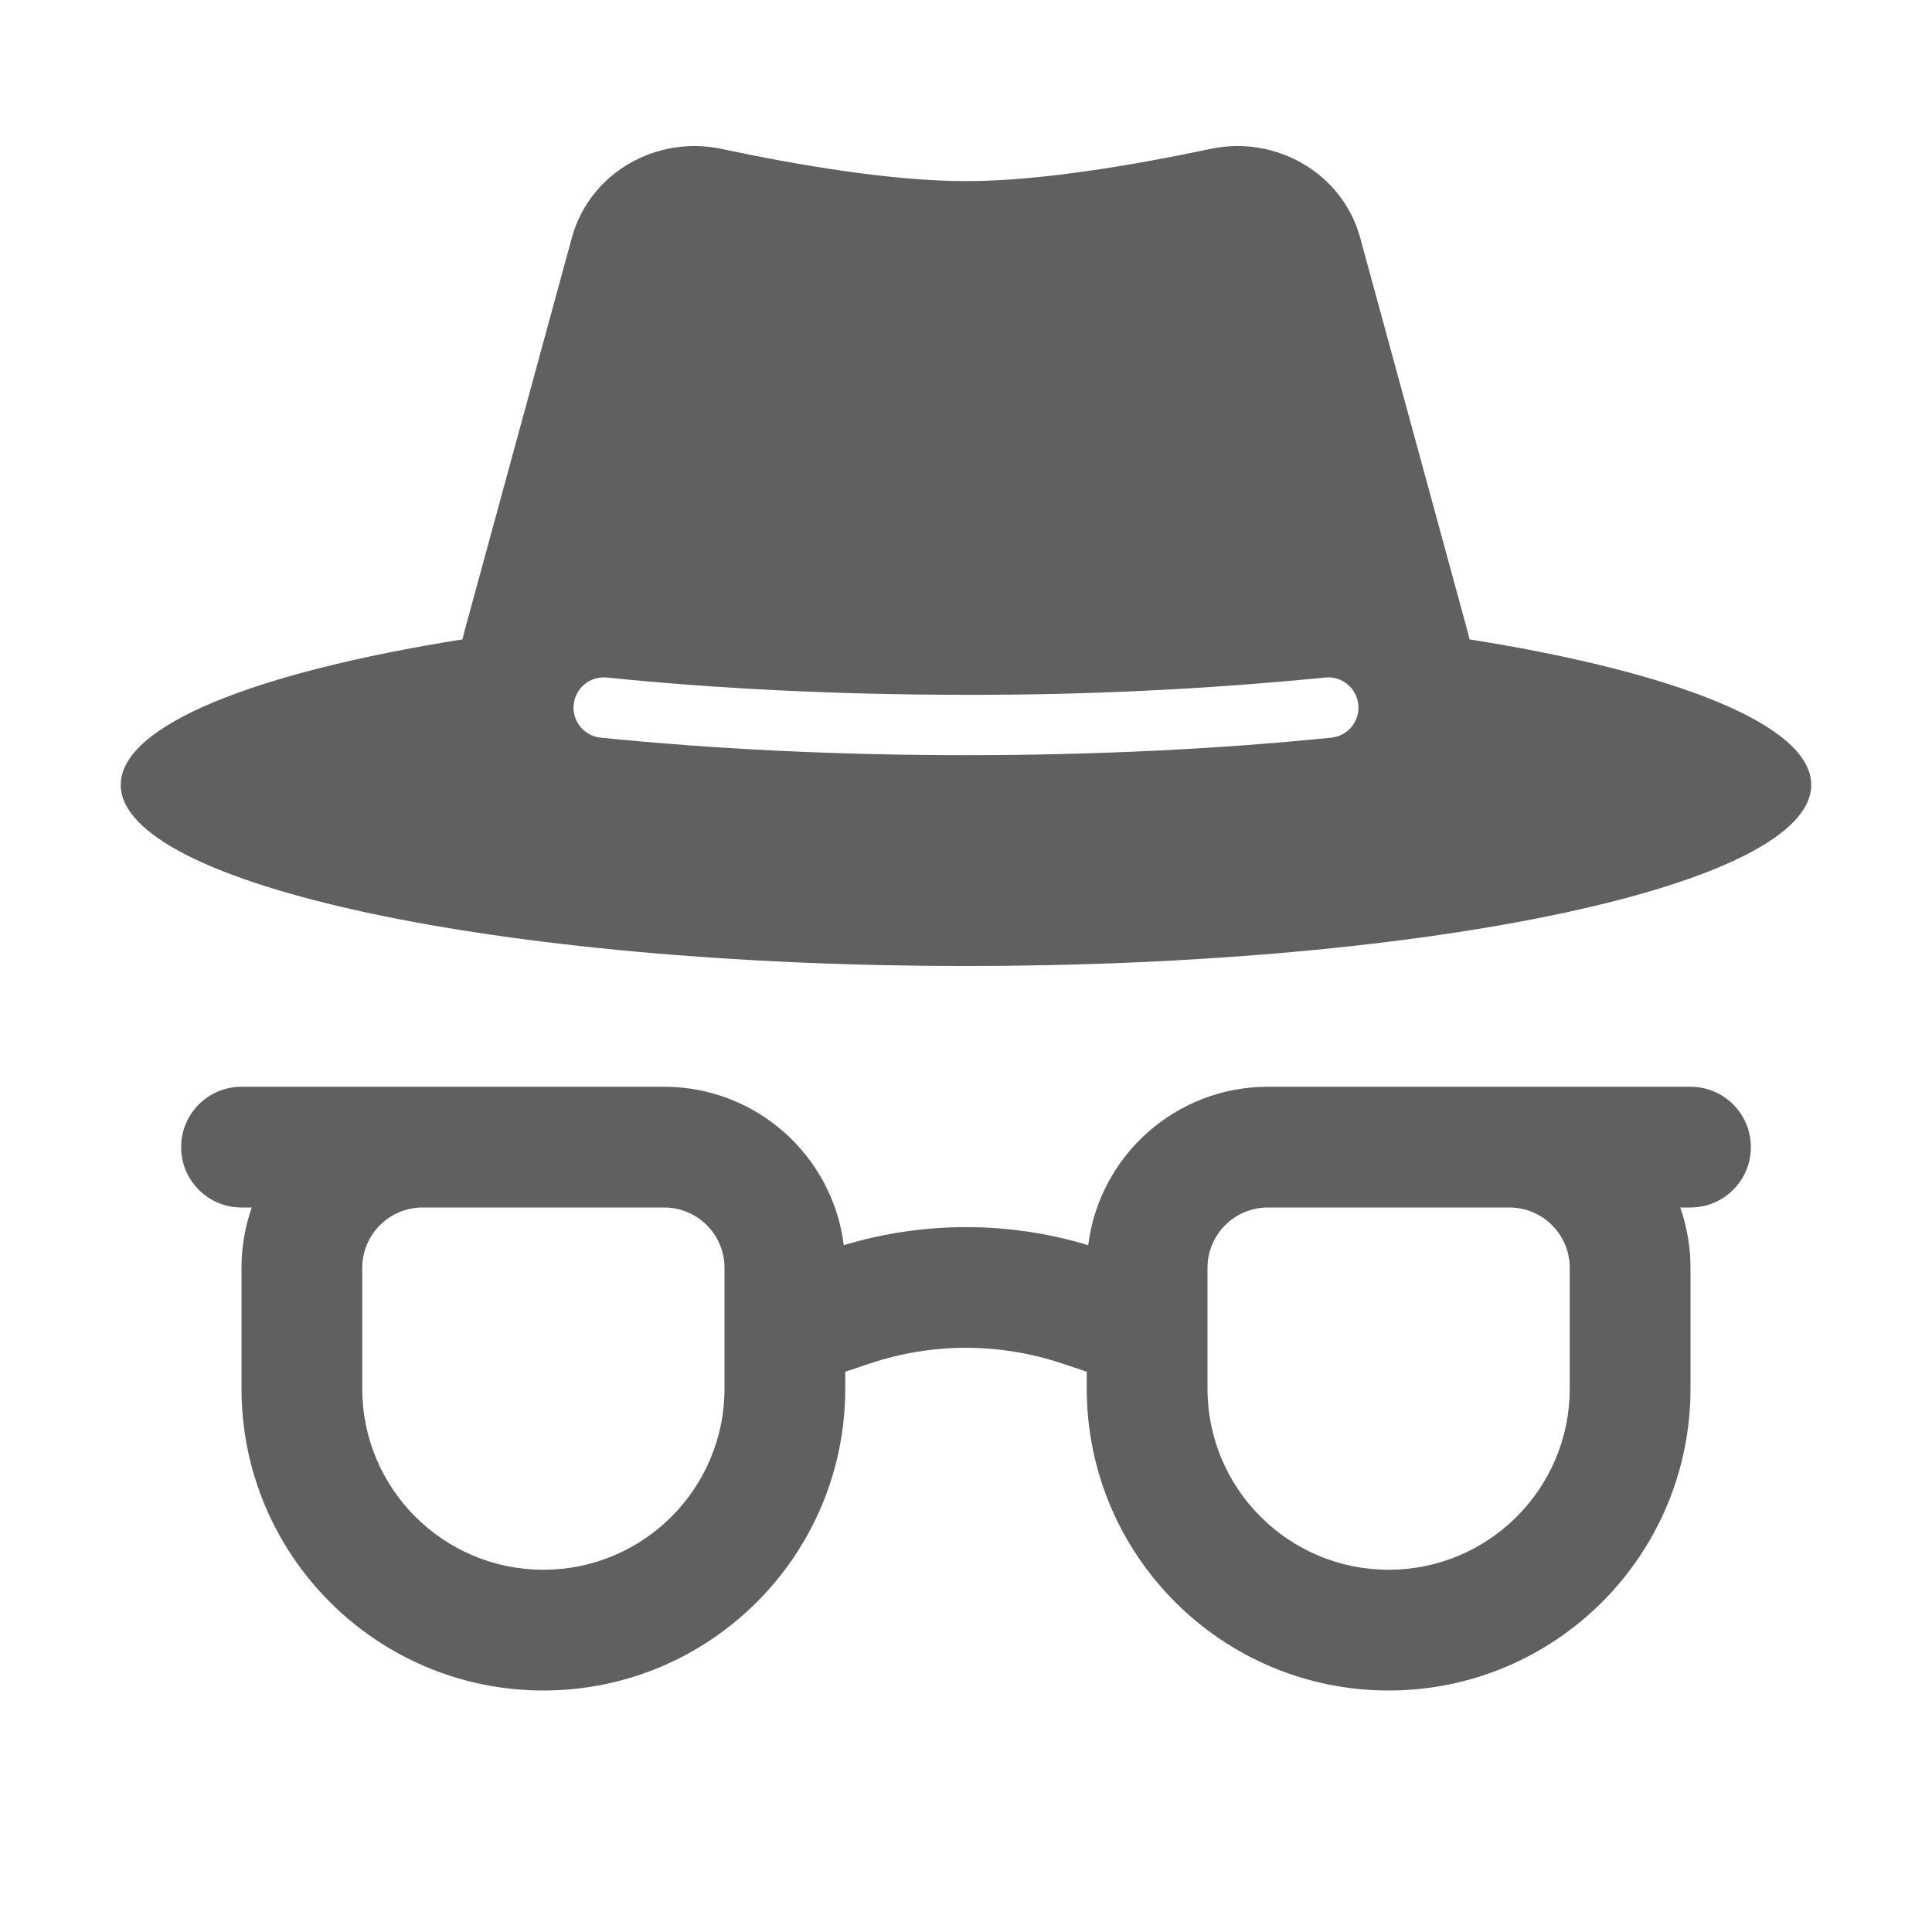
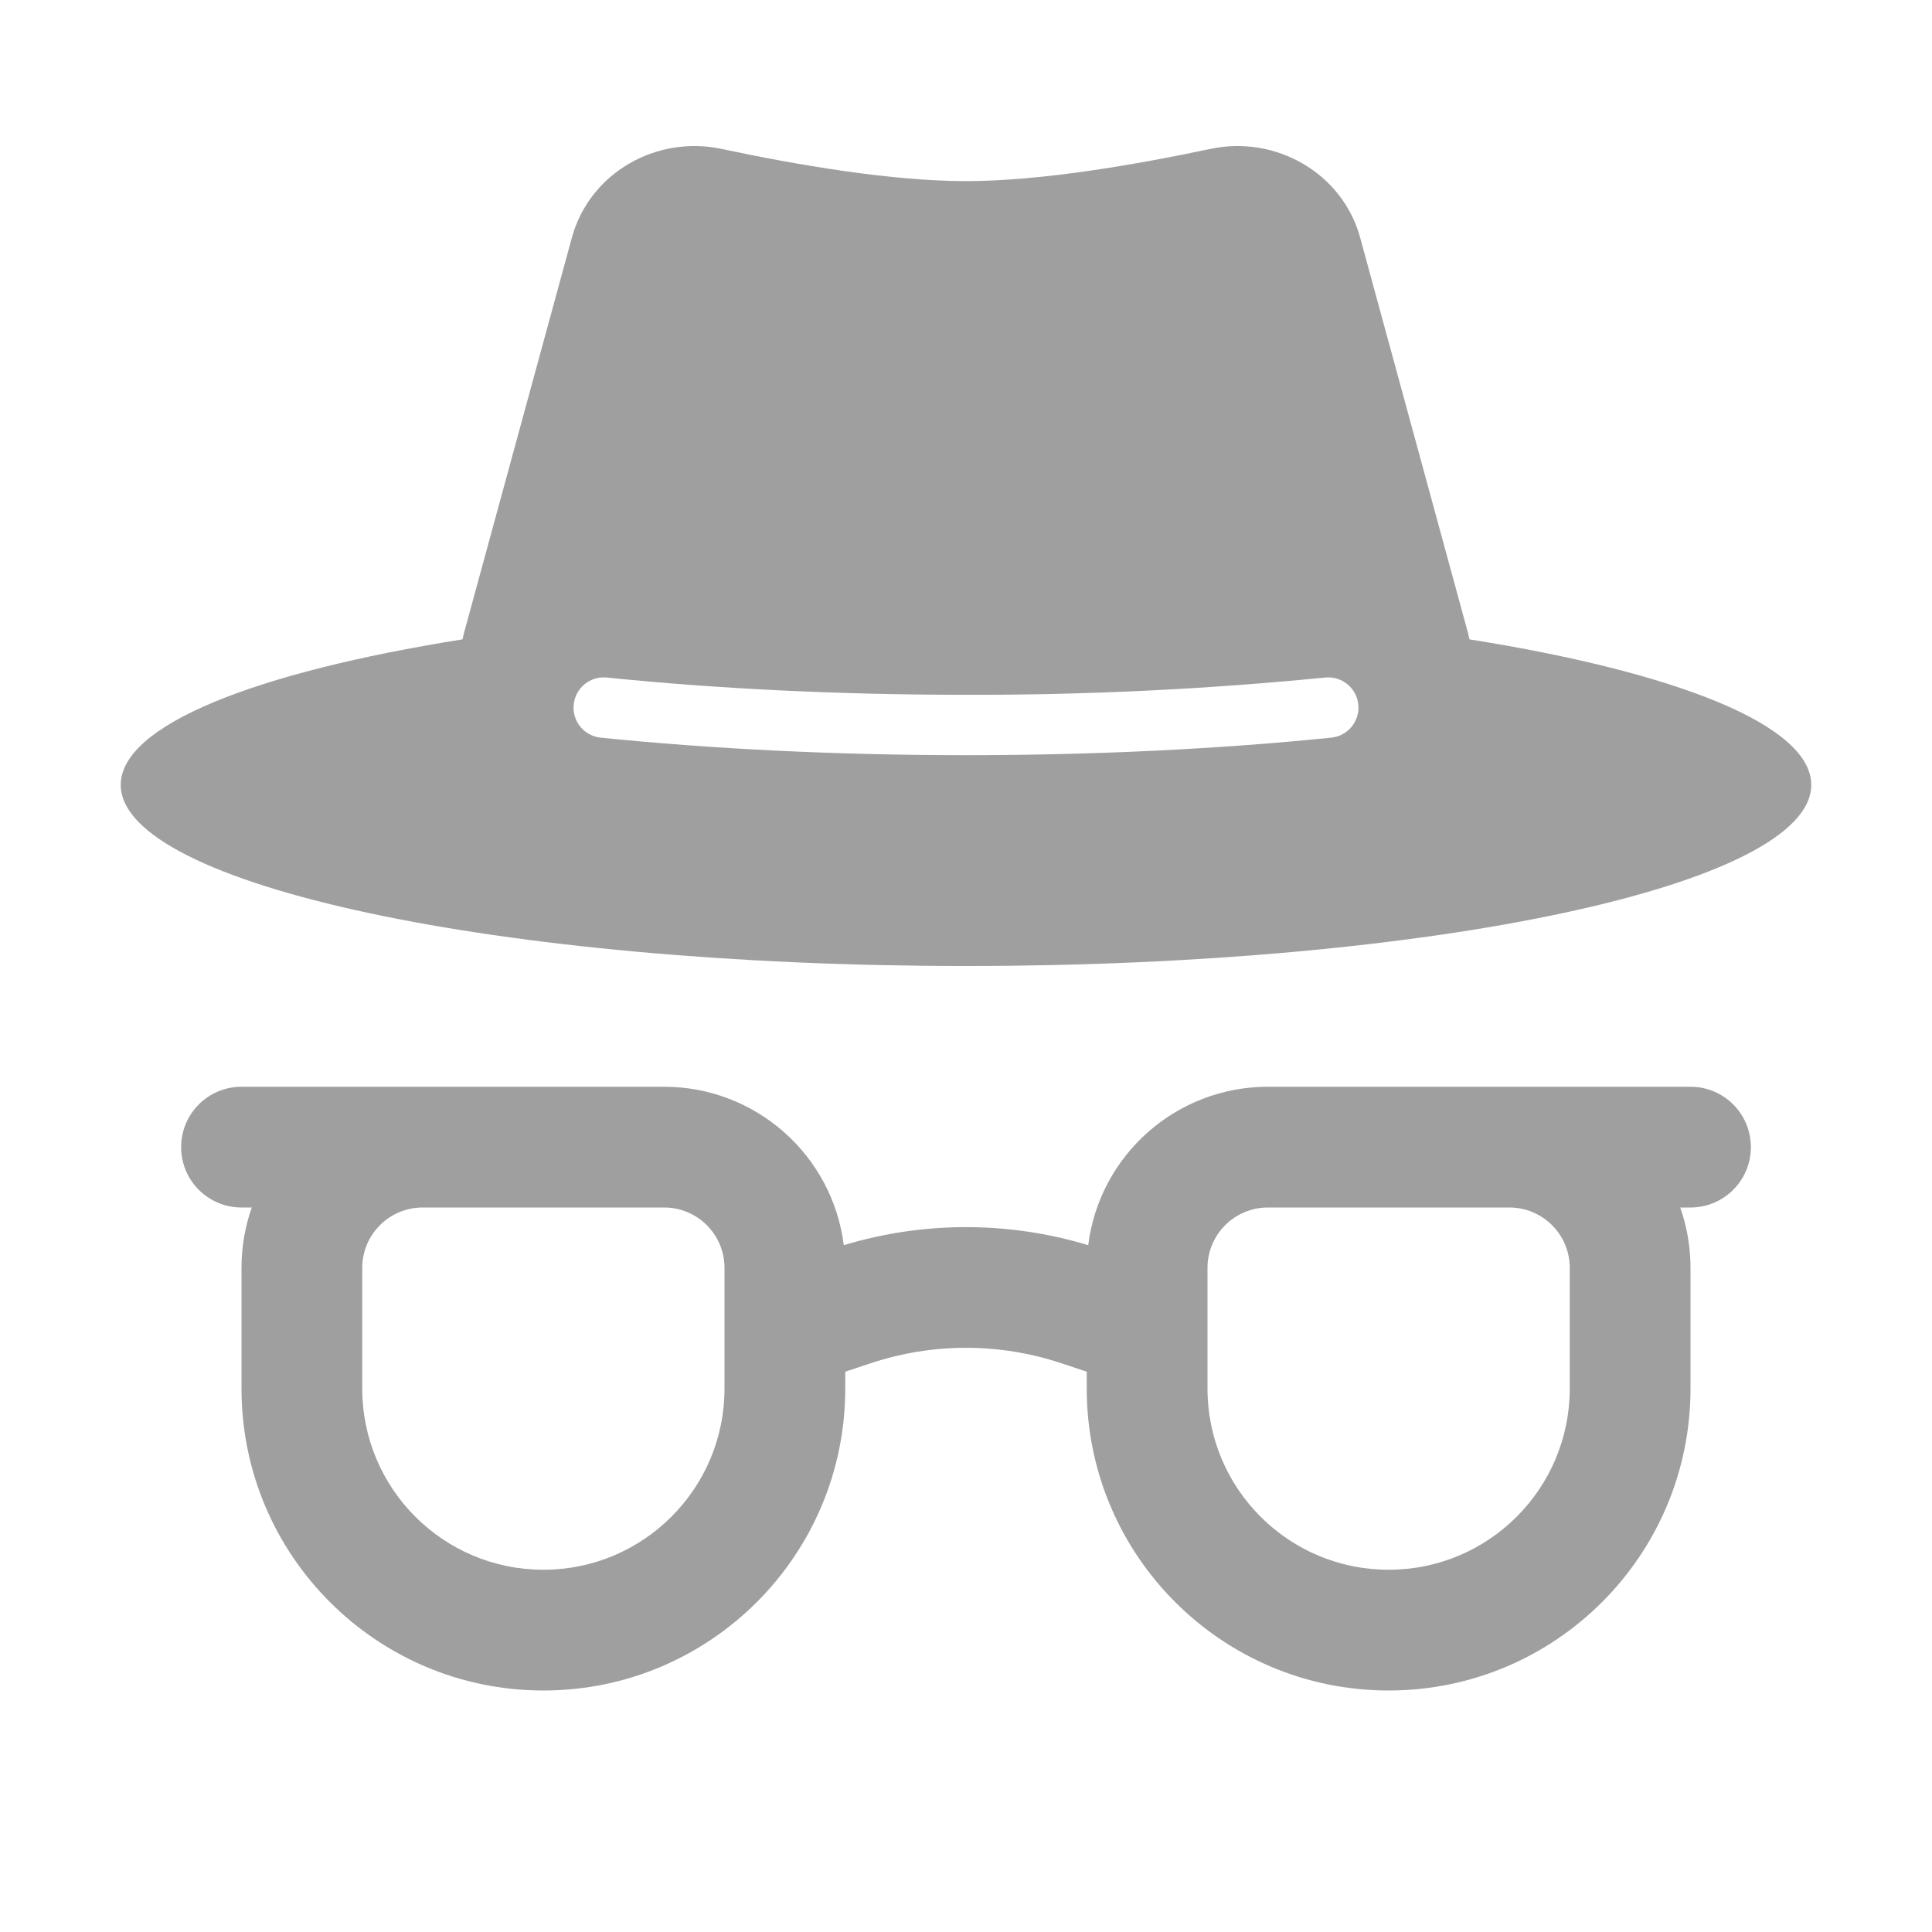
- <svg xmlns="http://www.w3.org/2000/svg" width="16" height="16" fill="#606060" class="bi bi-incognito" viewBox="0 0 16 16">
+ <svg xmlns="http://www.w3.org/2000/svg" width="16" height="16" fill="#a09f9f" class="bi bi-incognito" viewBox="0 0 16 16">
  <path fill-rule="evenodd" d="m4.736 1.968-.892 3.269-.014.058C2.113 5.568 1 6.006 1 6.5 1 7.328 4.134 8 8 8s7-.672 7-1.5c0-.494-1.113-.932-2.83-1.205a1.032 1.032 0 0 0-.014-.058l-.892-3.27c-.146-.533-.698-.849-1.239-.734C9.411 1.363 8.62 1.5 8 1.5c-.62 0-1.411-.136-2.025-.267-.541-.115-1.093.2-1.239.735Zm.015 3.867a.25.25 0 0 1 .274-.224c.9.092 1.91.143 2.975.143a29.58 29.58 0 0 0 2.975-.143.25.25 0 0 1 .05.498c-.918.093-1.944.145-3.025.145s-2.107-.052-3.025-.145a.25.25 0 0 1-.224-.274ZM3.5 10h2a.5.5 0 0 1 .5.5v1a1.5 1.5 0 0 1-3 0v-1a.5.5 0 0 1 .5-.5Zm-1.5.5c0-.175.03-.344.085-.5H2a.5.5 0 0 1 0-1h3.5a1.5 1.5 0 0 1 1.488 1.312 3.5 3.5 0 0 1 2.024 0A1.5 1.5 0 0 1 10.5 9H14a.5.5 0 0 1 0 1h-.085c.055.156.085.325.085.5v1a2.5 2.5 0 0 1-5 0v-.14l-.21-.07a2.5 2.5 0 0 0-1.58 0l-.21.07v.14a2.5 2.5 0 0 1-5 0v-1Zm8.5-.5h2a.5.5 0 0 1 .5.5v1a1.5 1.5 0 0 1-3 0v-1a.5.5 0 0 1 .5-.5Z" />
</svg>
